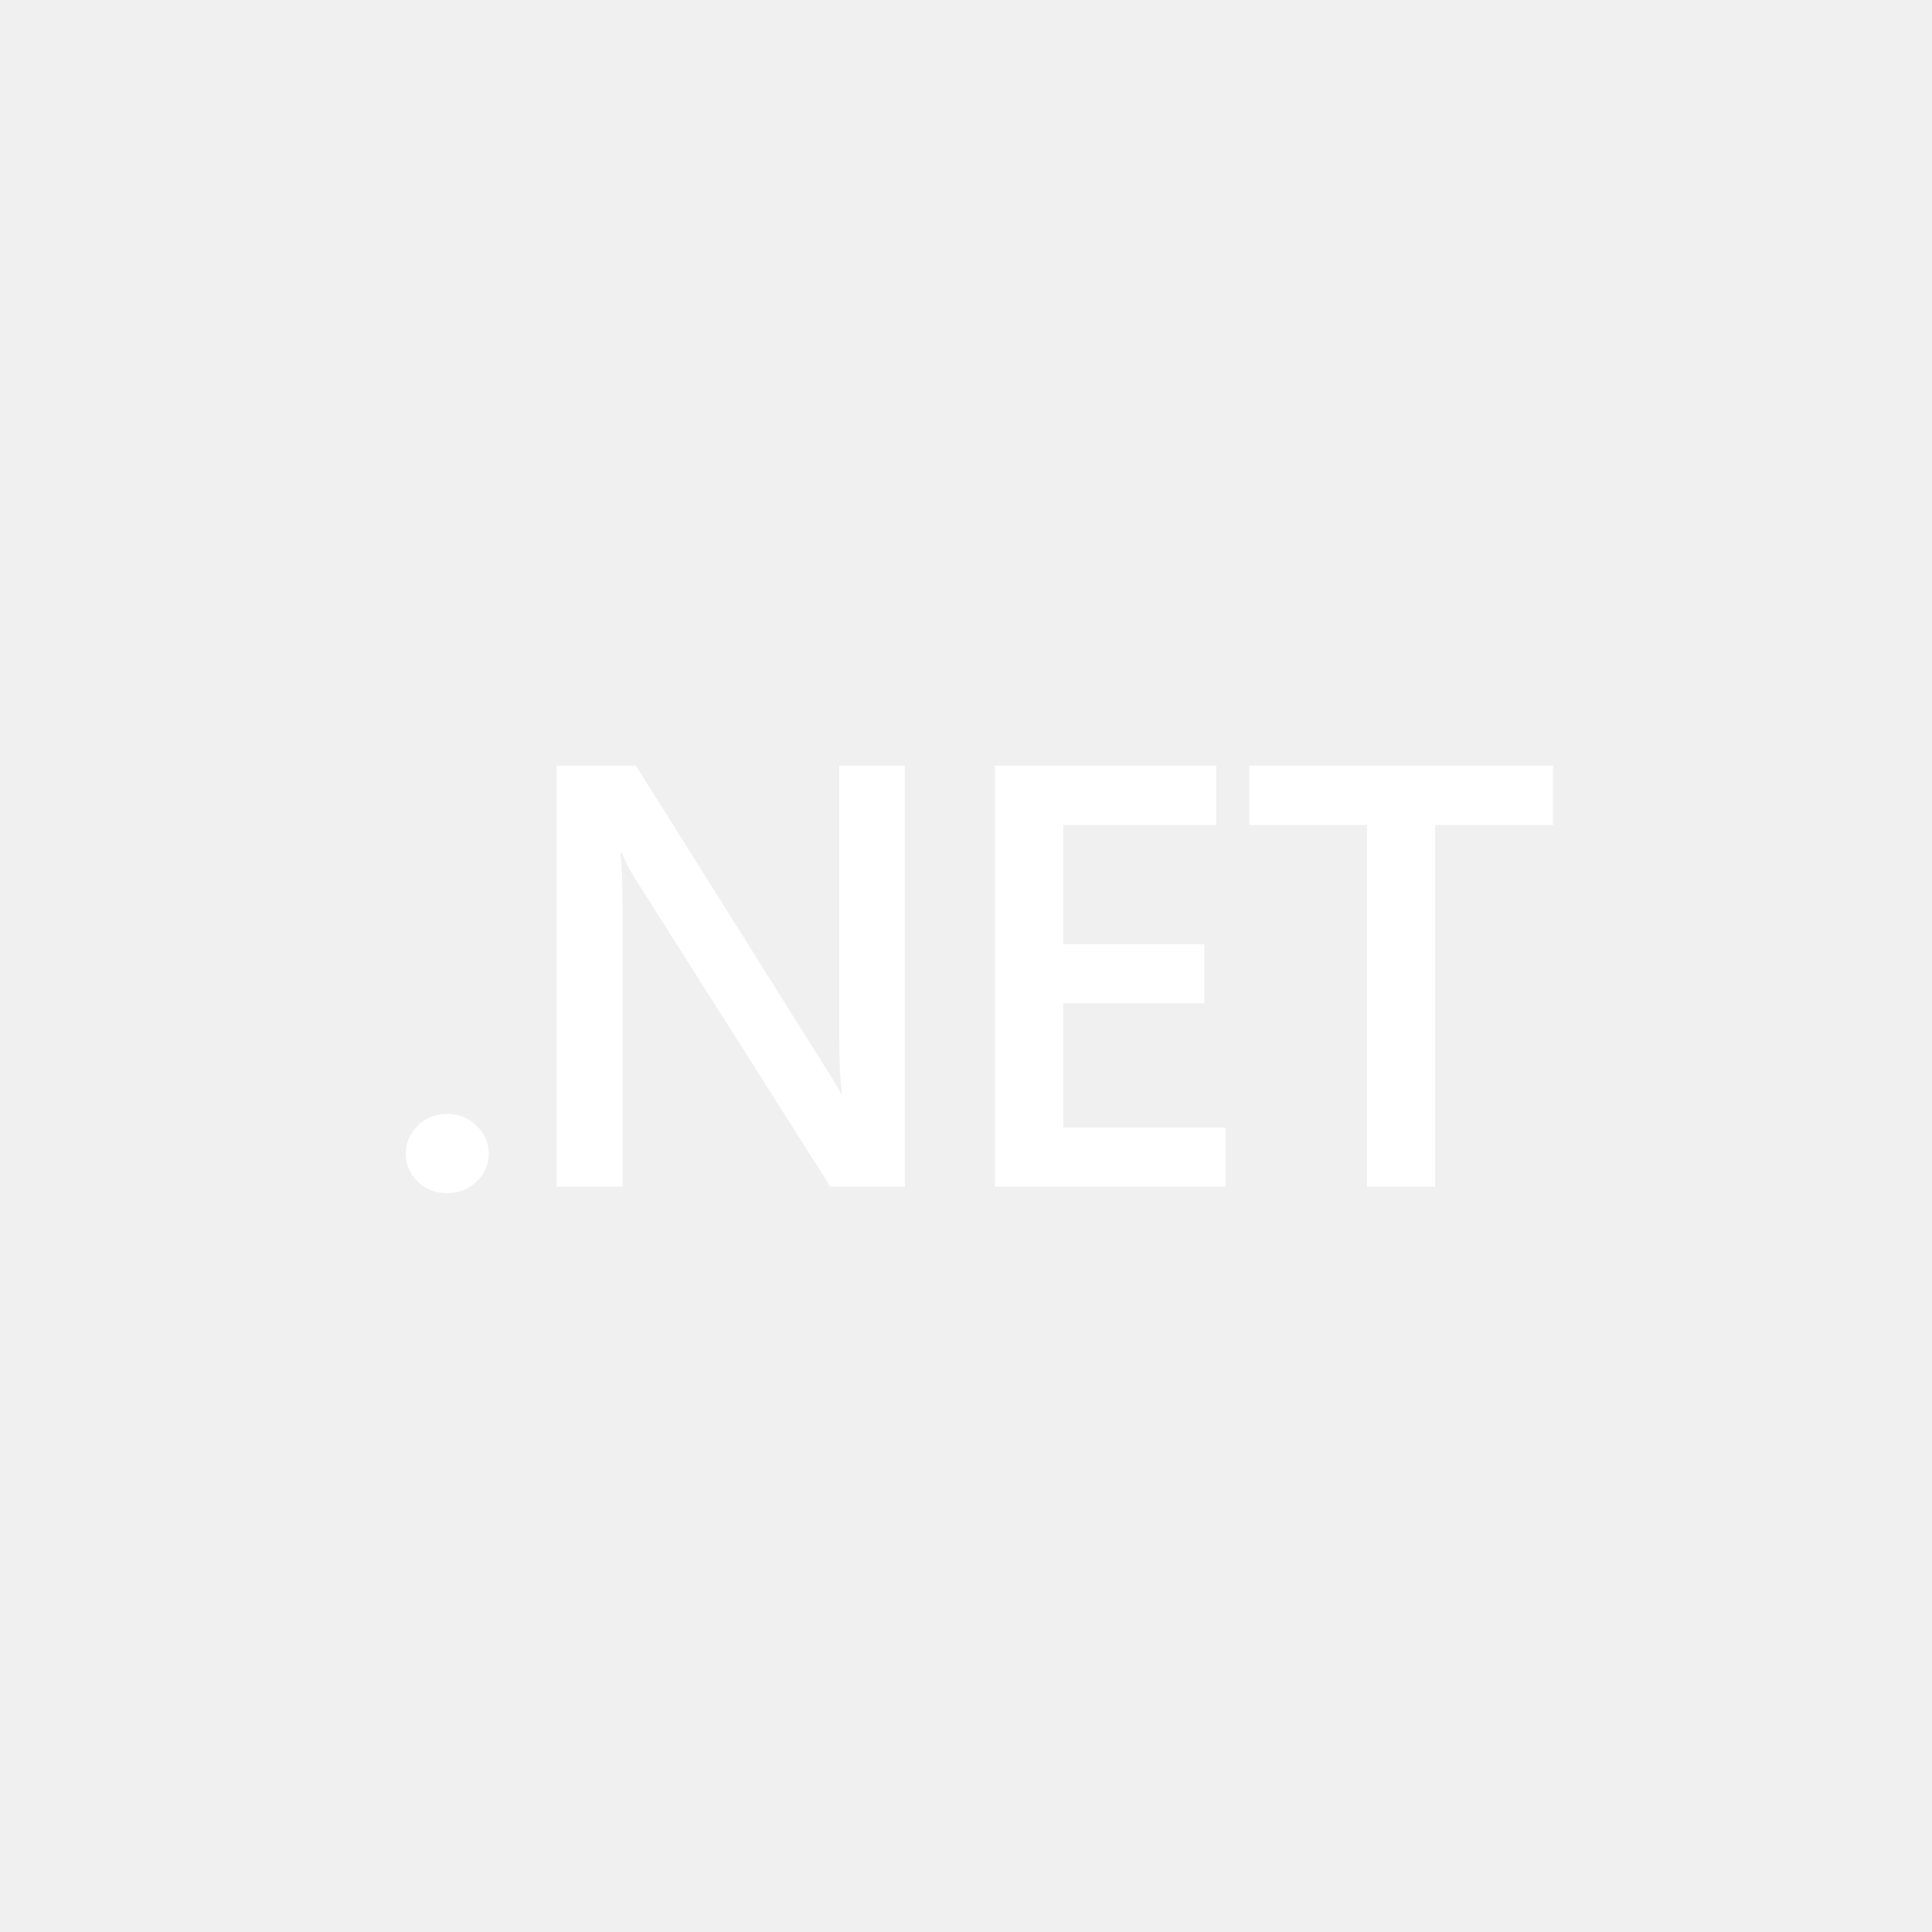
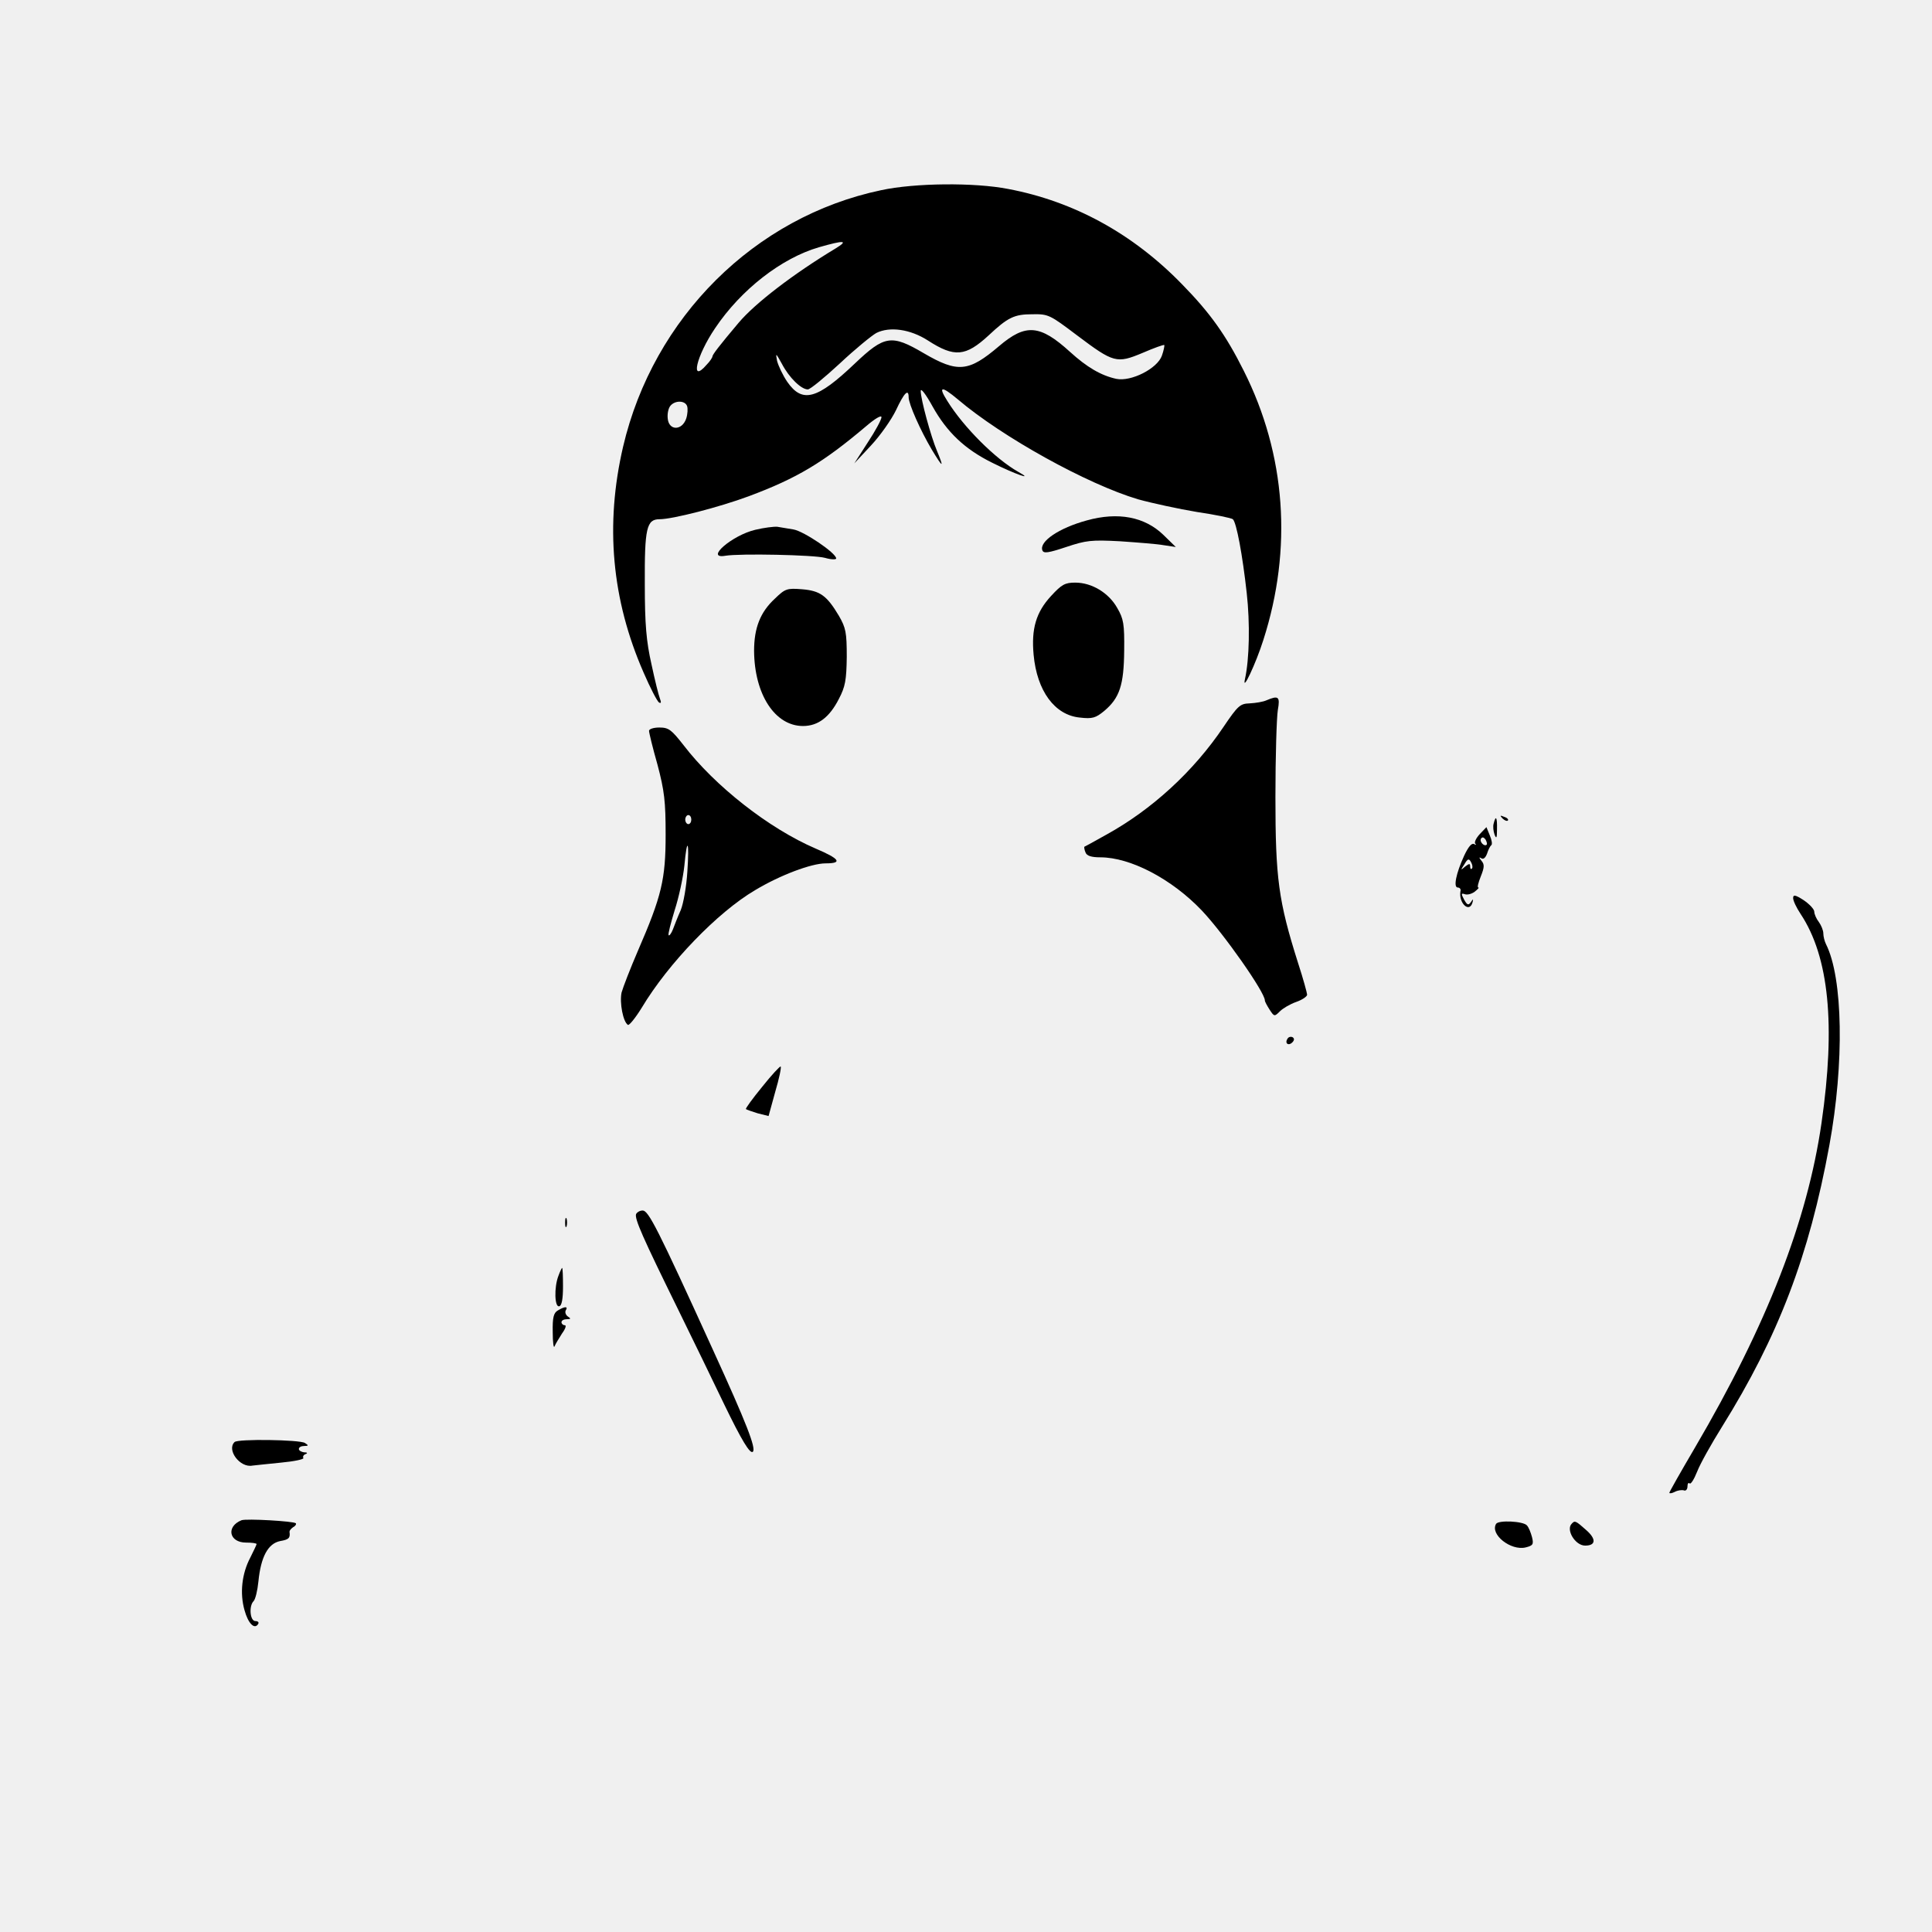
- <svg xmlns="http://www.w3.org/2000/svg" width="456" height="456" viewBox="0 0 456 456" version="1.1" xml:space="preserve" style="fill-rule:evenodd;clip-rule:evenodd;stroke-linejoin:round;stroke-miterlimit:2;">
-   <path d="m 105.5,281.609 c -2.703,0 -5.001,-0.9 -6.893,-2.702 -1.892,-1.848 -2.838,-4.042 -2.838,-6.582 0,-2.587 0.946,-4.804 2.838,-6.652 1.892,-1.848 4.19,-2.772 6.893,-2.772 2.748,0 5.068,0.924 6.96,2.772 1.937,1.848 2.906,4.064 2.906,6.652 0,2.54 -0.968,4.734 -2.906,6.582 -1.892,1.802 -4.212,2.702 -6.96,2.702 z" style="fill:#ffffff;fill-rule:nonzero;stroke-width:0.838" />
-   <path d="M 213.561,280.084 H 195.99 L 149.7,207.054 c -1.171,-1.848 -2.14,-3.765 -2.906,-5.751 h -0.406 c 0.361,2.125 0.541,6.675 0.541,13.65 v 65.132 h -15.543 v -99.36 h 18.719 l 44.737,71.298 c 1.892,2.957 3.109,4.989 3.649,6.098 h 0.27 c -0.45,-2.632 -0.676,-7.09 -0.676,-13.373 v -64.023 h 15.476 z" style="fill:#ffffff;fill-rule:nonzero;stroke-width:0.838" />
-   <path d="m 289.251,280.084 h -54.401 v -99.36 h 52.238 v 13.997 h -36.154 v 28.131 h 33.316 v 13.927 h -33.316 v 29.378 h 38.316 z" style="fill:#ffffff;fill-rule:nonzero;stroke-width:0.838" />
-   <path d="M 366.565,194.721 H 338.722 v 85.363 h -16.084 v -85.363 h -27.775 v -13.997 h 71.701 z" style="fill:#ffffff;fill-rule:nonzero;stroke-width:0.838" />
+ <svg xmlns="http://www.w3.org/2000/svg" version="1.0" width="640pt" height="640pt" viewBox="0 0 640 640" preserveAspectRatio="xMidYMid meet">
+   <g transform="translate(0,640) scale(0.1,-0.1)" fill="#000000" stroke="none">
+     <path d="M2919 5770 c-419 -88 -755 -422 -855 -850 -60 -258 -38 -506 68 -748 22 -51 45 -95 51 -99 7 -4 8 0 3 13 -4 10 -17 62 -28 114 -17 75 -22 132 -22 265 -1 186 6 215 49 215 43 0 198 40 295 76 161 60 247 112 389 232 29 25 51 38 51 30 0 -8 -20 -45 -45 -83 l-45 -70 55 59 c31 33 68 86 83 117 27 58 42 73 42 43 0 -22 39 -110 77 -174 37 -61 41 -62 17 -4 -20 47 -54 171 -54 199 0 11 17 -11 39 -51 48 -86 107 -142 198 -187 76 -38 142 -61 86 -30 -76 43 -181 148 -235 235 -31 49 -20 51 35 5 147 -125 429 -281 597 -331 47 -13 135 -32 195 -42 61 -9 114 -20 119 -24 12 -11 32 -118 46 -245 11 -99 9 -218 -6 -285 -10 -46 36 51 61 130 97 302 75 614 -65 892 -59 118 -111 191 -204 286 -163 168 -359 275 -576 316 -112 22 -310 20 -421 -4z m-151 -193 c-141 -85 -267 -182 -321 -246 -65 -77 -87 -106 -87 -112 0 -3 -8 -16 -19 -27 -56 -65 -35 28 28 121 86 128 220 232 344 268 84 24 99 23 55 -4z m800 -288 c121 -91 131 -94 217 -58 37 16 70 28 72 26 1 -2 -2 -18 -8 -35 -15 -43 -102 -87 -151 -77 -51 11 -98 39 -153 89 -100 91 -147 95 -236 19 -100 -85 -136 -89 -249 -23 -107 63 -130 59 -228 -34 -125 -119 -174 -133 -224 -61 -15 22 -30 54 -34 70 -5 27 -4 26 16 -10 24 -46 64 -85 86 -85 8 0 55 39 106 86 50 47 105 92 121 101 44 22 112 13 171 -25 88 -57 125 -53 201 17 64 60 85 70 145 70 53 1 58 -2 148 -70z m-1292 -234 c3 -8 2 -27 -3 -42 -14 -40 -57 -40 -61 0 -2 16 2 35 9 43 15 18 48 18 55 -1z" />
+     <path d="M3600 4676 c-92 -25 -158 -70 -147 -99 4 -11 19 -9 79 11 66 22 83 24 178 19 58 -4 123 -9 145 -13 l40 -6 -41 40 c-62 60 -150 77 -254 48z" />
+     <path d="M2502 4645 c-77 -18 -169 -98 -99 -86 47 8 294 3 330 -7 20 -6 37 -6 37 -2 0 18 -107 90 -141 96 -19 3 -43 7 -54 9 -11 1 -44 -3 -73 -10z" />
+     <path d="M3482 4426 c-50 -54 -66 -109 -58 -195 11 -120 70 -200 153 -208 42 -5 53 -1 81 22 51 43 65 86 66 200 1 88 -2 105 -23 141 -28 50 -84 84 -139 84 -34 0 -45 -6 -80 -44z" />
+     <path d="M2567 4417 c-49 -45 -69 -98 -69 -173 1 -144 69 -249 162 -249 50 0 88 29 119 90 21 40 25 62 26 139 0 81 -3 96 -26 136 -40 67 -62 83 -122 88 -50 4 -56 2 -90 -31z" />
+     <path d="M4195 4080 c-11 -5 -36 -9 -55 -10 -32 -1 -39 -7 -87 -78 -99 -147 -237 -274 -390 -358 -37 -21 -69 -38 -71 -39 -1 -1 0 -10 4 -19 4 -11 19 -16 49 -16 100 0 237 -72 336 -176 73 -77 209 -271 209 -298 0 -4 7 -17 16 -31 15 -23 16 -23 34 -5 10 10 34 24 54 31 20 7 36 18 36 24 0 5 -13 53 -30 105 -65 205 -75 281 -75 550 0 135 4 264 8 288 8 45 2 49 -38 32z" />
+     <path d="M2150 3979 c0 -6 12 -56 28 -112 23 -87 27 -122 27 -232 0 -148 -13 -203 -92 -385 -25 -58 -49 -120 -54 -138 -7 -34 5 -97 21 -107 4 -3 25 23 46 57 88 147 251 316 375 389 83 50 187 89 234 89 57 0 47 15 -33 49 -154 66 -334 207 -438 343 -40 51 -49 58 -80 58 -19 0 -34 -5 -34 -11z m140 -294 c0 -8 -4 -15 -10 -15 -5 0 -10 7 -10 15 0 8 5 15 10 15 6 0 10 -7 10 -15z m-13 -172 c-3 -49 -13 -106 -22 -128 -10 -22 -21 -51 -26 -64 -5 -13 -12 -22 -14 -19 -3 2 7 40 20 83 14 43 28 109 32 147 9 98 17 84 10 -19z" />
+     <path d="M4977 3689 c7 -7 15 -10 18 -7 3 3 -2 9 -12 12 -14 6 -15 5 -6 -5z" />
+     <path d="M4948 3672 c-3 -9 -1 -26 3 -37 6 -15 8 -11 8 18 1 40 -4 48 -11 19z" />
+     <path d="M4902 3637 c-12 -13 -19 -27 -15 -32 5 -4 3 -5 -4 -1 -8 4 -19 -9 -33 -39 -27 -59 -36 -105 -21 -105 7 0 11 -6 9 -12 -7 -40 30 -74 40 -37 3 12 2 12 -6 0 -8 -11 -12 -9 -22 9 -10 19 -10 22 2 18 8 -3 22 0 33 8 10 8 16 14 12 14 -4 0 0 16 8 36 12 30 13 40 3 52 -9 11 -9 14 -1 9 7 -5 14 2 19 15 4 13 10 25 14 28 4 3 2 17 -5 33 l-11 27 -22 -23z m23 -35 c-8 -8 -25 10 -19 20 4 6 9 5 15 -3 4 -7 6 -15 4 -17z m-49 -79 c-3 -4 -6 -1 -6 7 0 10 -3 10 -17 -1 -15 -13 -15 -12 -2 8 11 19 15 20 22 7 5 -9 6 -18 3 -21z" />
+     <path d="M5940 3425 c0 -9 11 -32 25 -53 94 -142 116 -368 69 -692 -47 -325 -181 -669 -419 -1075 -47 -80 -85 -147 -85 -150 0 -3 8 -2 18 3 9 5 23 7 30 5 6 -3 12 3 12 13 0 9 3 14 7 10 4 -4 15 14 25 39 10 26 47 92 82 148 187 300 289 567 356 933 50 273 45 555 -11 666 -5 10 -9 26 -9 36 0 10 -7 27 -15 38 -8 10 -15 26 -15 34 0 8 -16 25 -35 38 -28 18 -35 19 -35 7z" />
+     <path d="M4265 2959 c-10 -15 3 -25 16 -12 7 7 7 13 1 17 -6 3 -14 1 -17 -5z" />
+     <path d="M2525 2800 c-32 -39 -56 -72 -54 -74 2 -2 20 -8 39 -14 l36 -9 22 80 c13 44 21 82 18 84 -2 2 -30 -28 -61 -67z" />
+     <path d="M2107 2378 c-5 -16 22 -77 138 -313 51 -104 120 -246 153 -315 59 -122 87 -168 96 -159 11 11 -20 92 -133 339 -183 402 -213 460 -232 460 -10 0 -19 -6 -22 -12z" />
+     <path d="M1872 2350 c0 -14 2 -19 5 -12 2 6 2 18 0 25 -3 6 -5 1 -5 -13z" />
+     <path d="M1850 2174 c-15 -38 -13 -107 3 -101 8 2 12 25 12 65 0 34 -1 62 -3 62 -1 0 -7 -12 -12 -26z" />
+     <path d="M1848 2059 c-14 -8 -18 -23 -17 -72 0 -34 3 -55 6 -47 3 8 15 27 25 43 11 15 15 27 9 27 -6 0 -11 5 -11 10 0 6 8 10 18 10 13 0 14 2 3 9 -7 5 -10 14 -7 20 9 14 -3 14 -26 0z" />
+     <path d="M777 1623 c-27 -26 18 -86 59 -78 10 1 54 6 96 10 43 4 75 11 73 15 -3 5 1 11 7 13 8 3 6 6 -4 6 -10 1 -18 6 -18 11 0 6 8 10 18 10 14 0 15 2 2 10 -17 11 -223 14 -233 3z" />
+     <path d="M800 1364 c-52 -21 -41 -74 15 -74 19 0 35 -2 35 -5 0 -2 -10 -23 -21 -45 -28 -53 -35 -118 -19 -174 12 -44 33 -65 45 -46 4 6 -1 10 -9 10 -18 0 -22 50 -6 66 6 6 13 35 16 65 8 82 32 126 72 134 29 5 34 10 31 31 0 4 5 10 12 15 8 4 11 10 9 13 -8 7 -164 16 -180 10z" />
+     <path d="M4956 1352 c-21 -35 49 -90 98 -78 24 6 27 10 21 34 -4 15 -11 33 -17 39 -12 14 -94 18 -102 5z" />
+     <path d="M5207 1353 c-21 -20 11 -73 44 -73 36 0 37 22 4 51 -35 31 -38 33 -48 22z" />
+   </g>
</svg>
